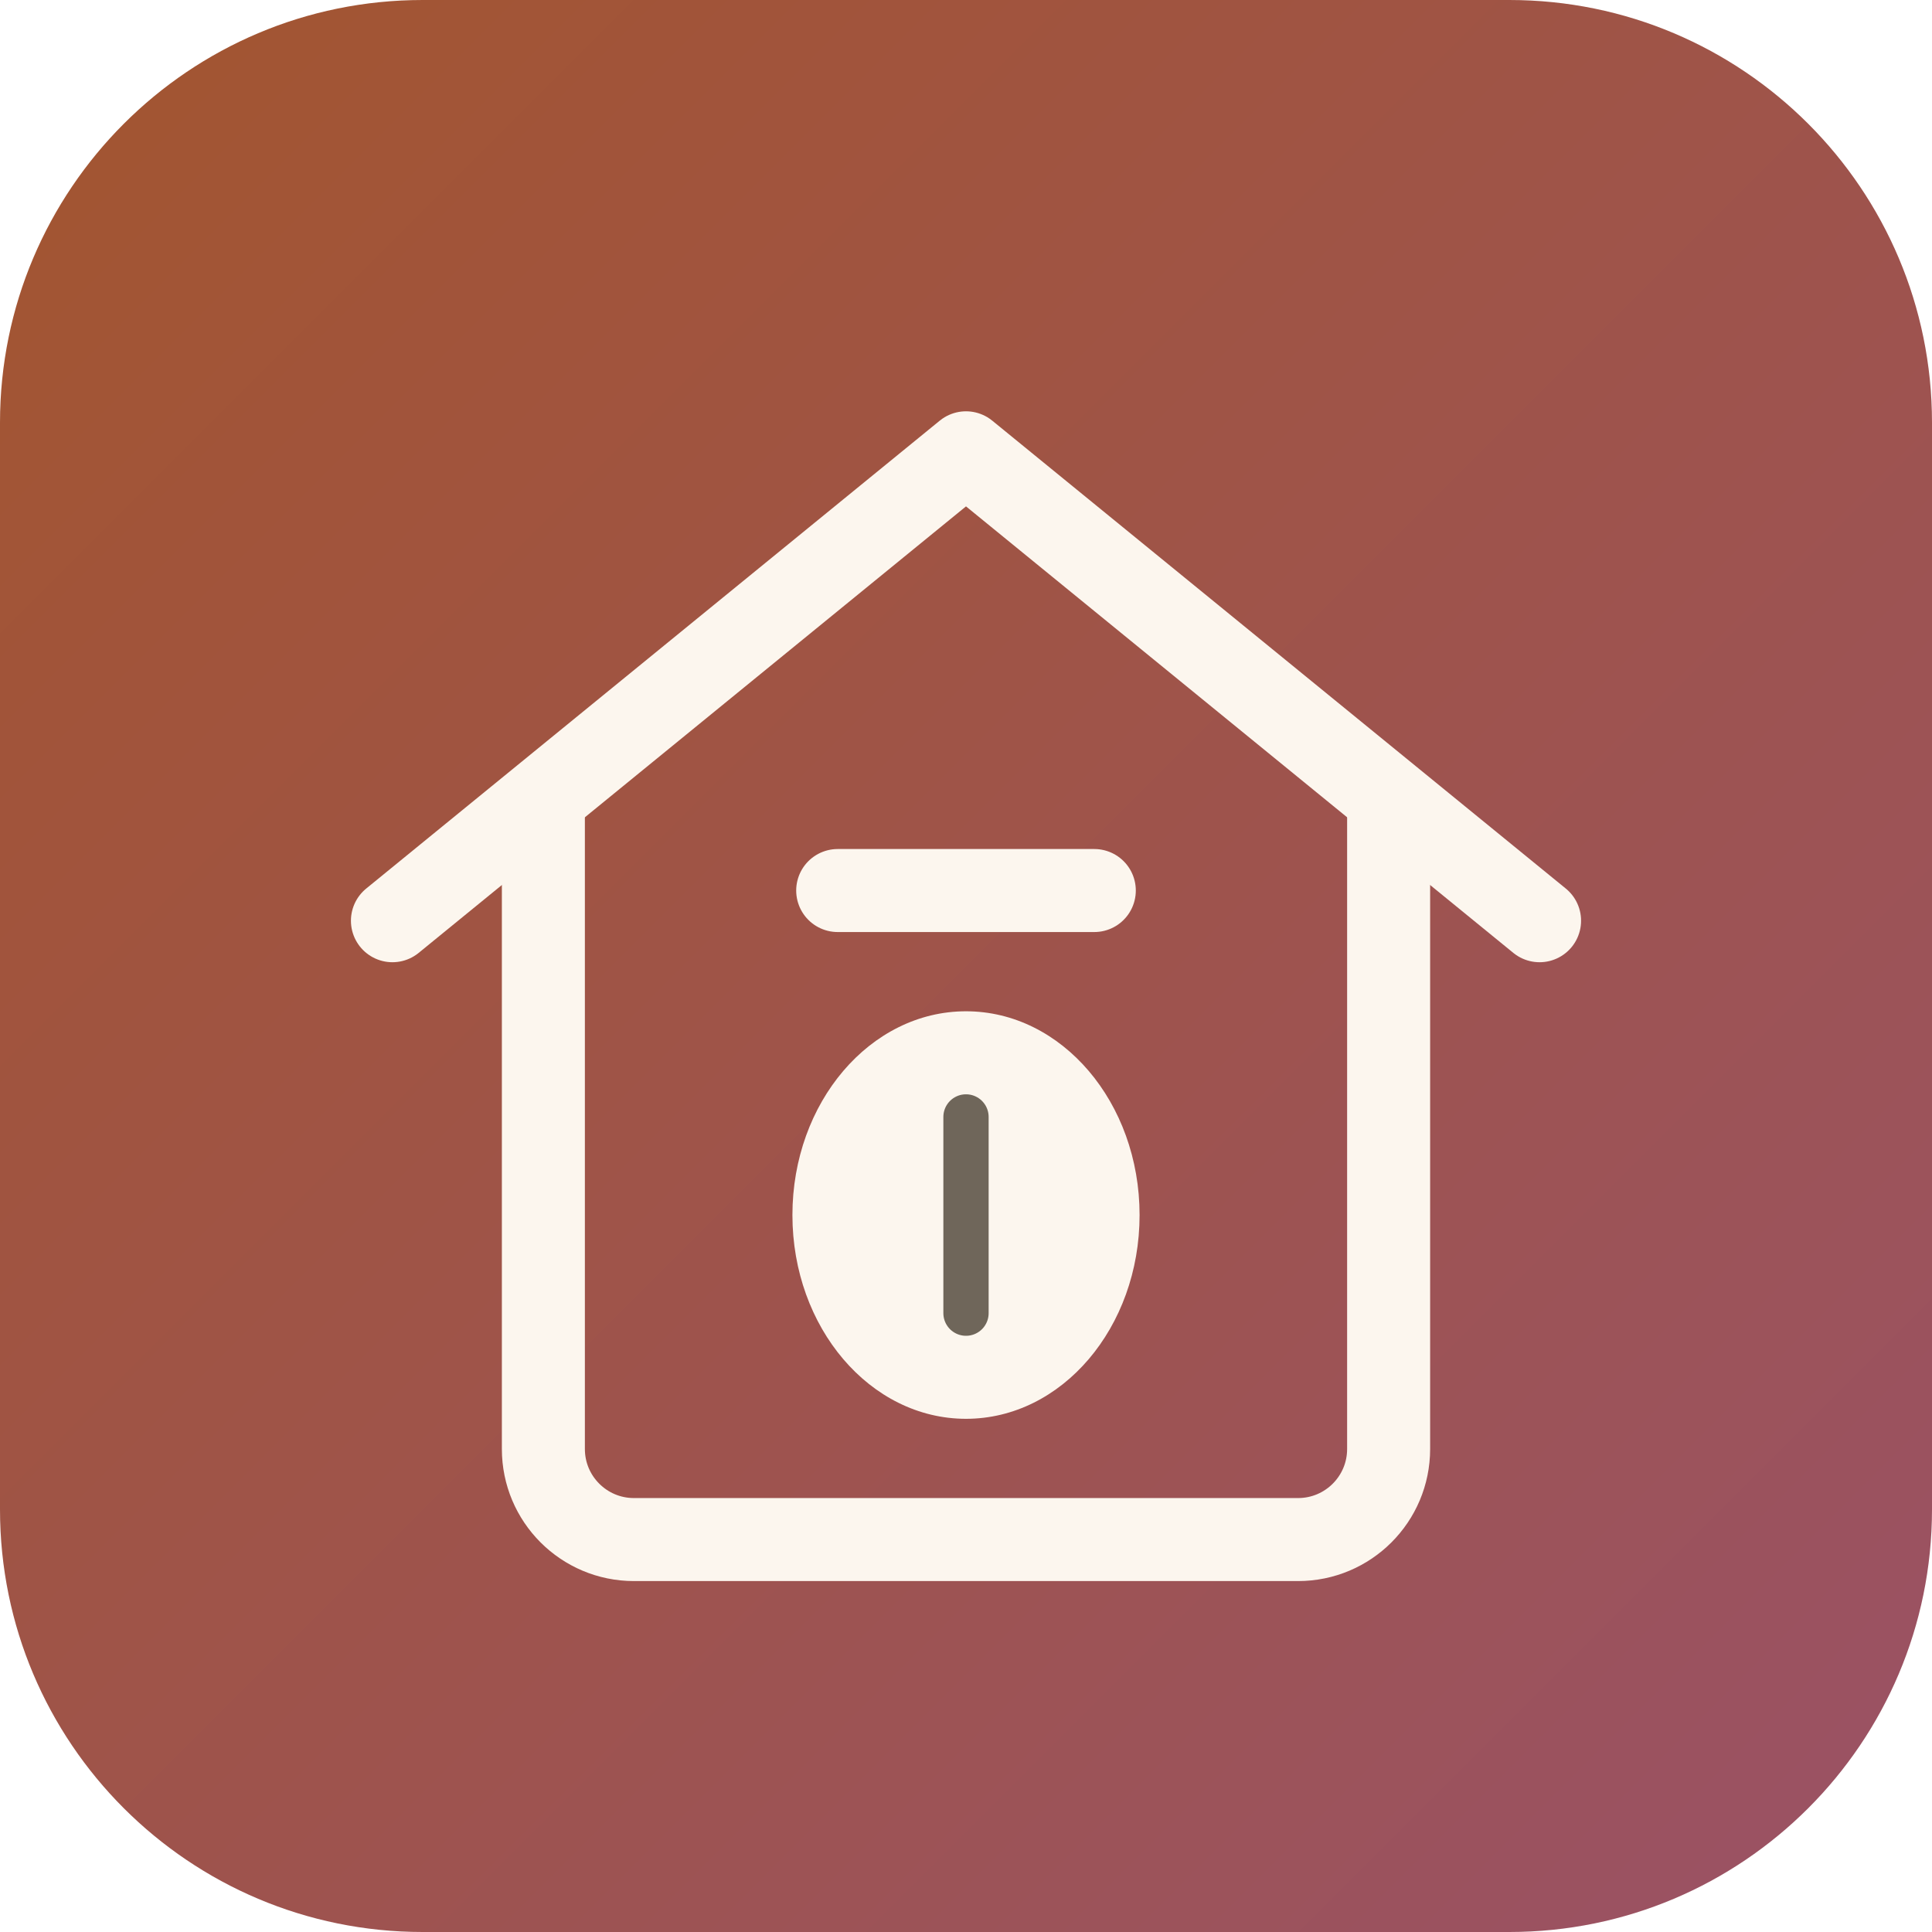
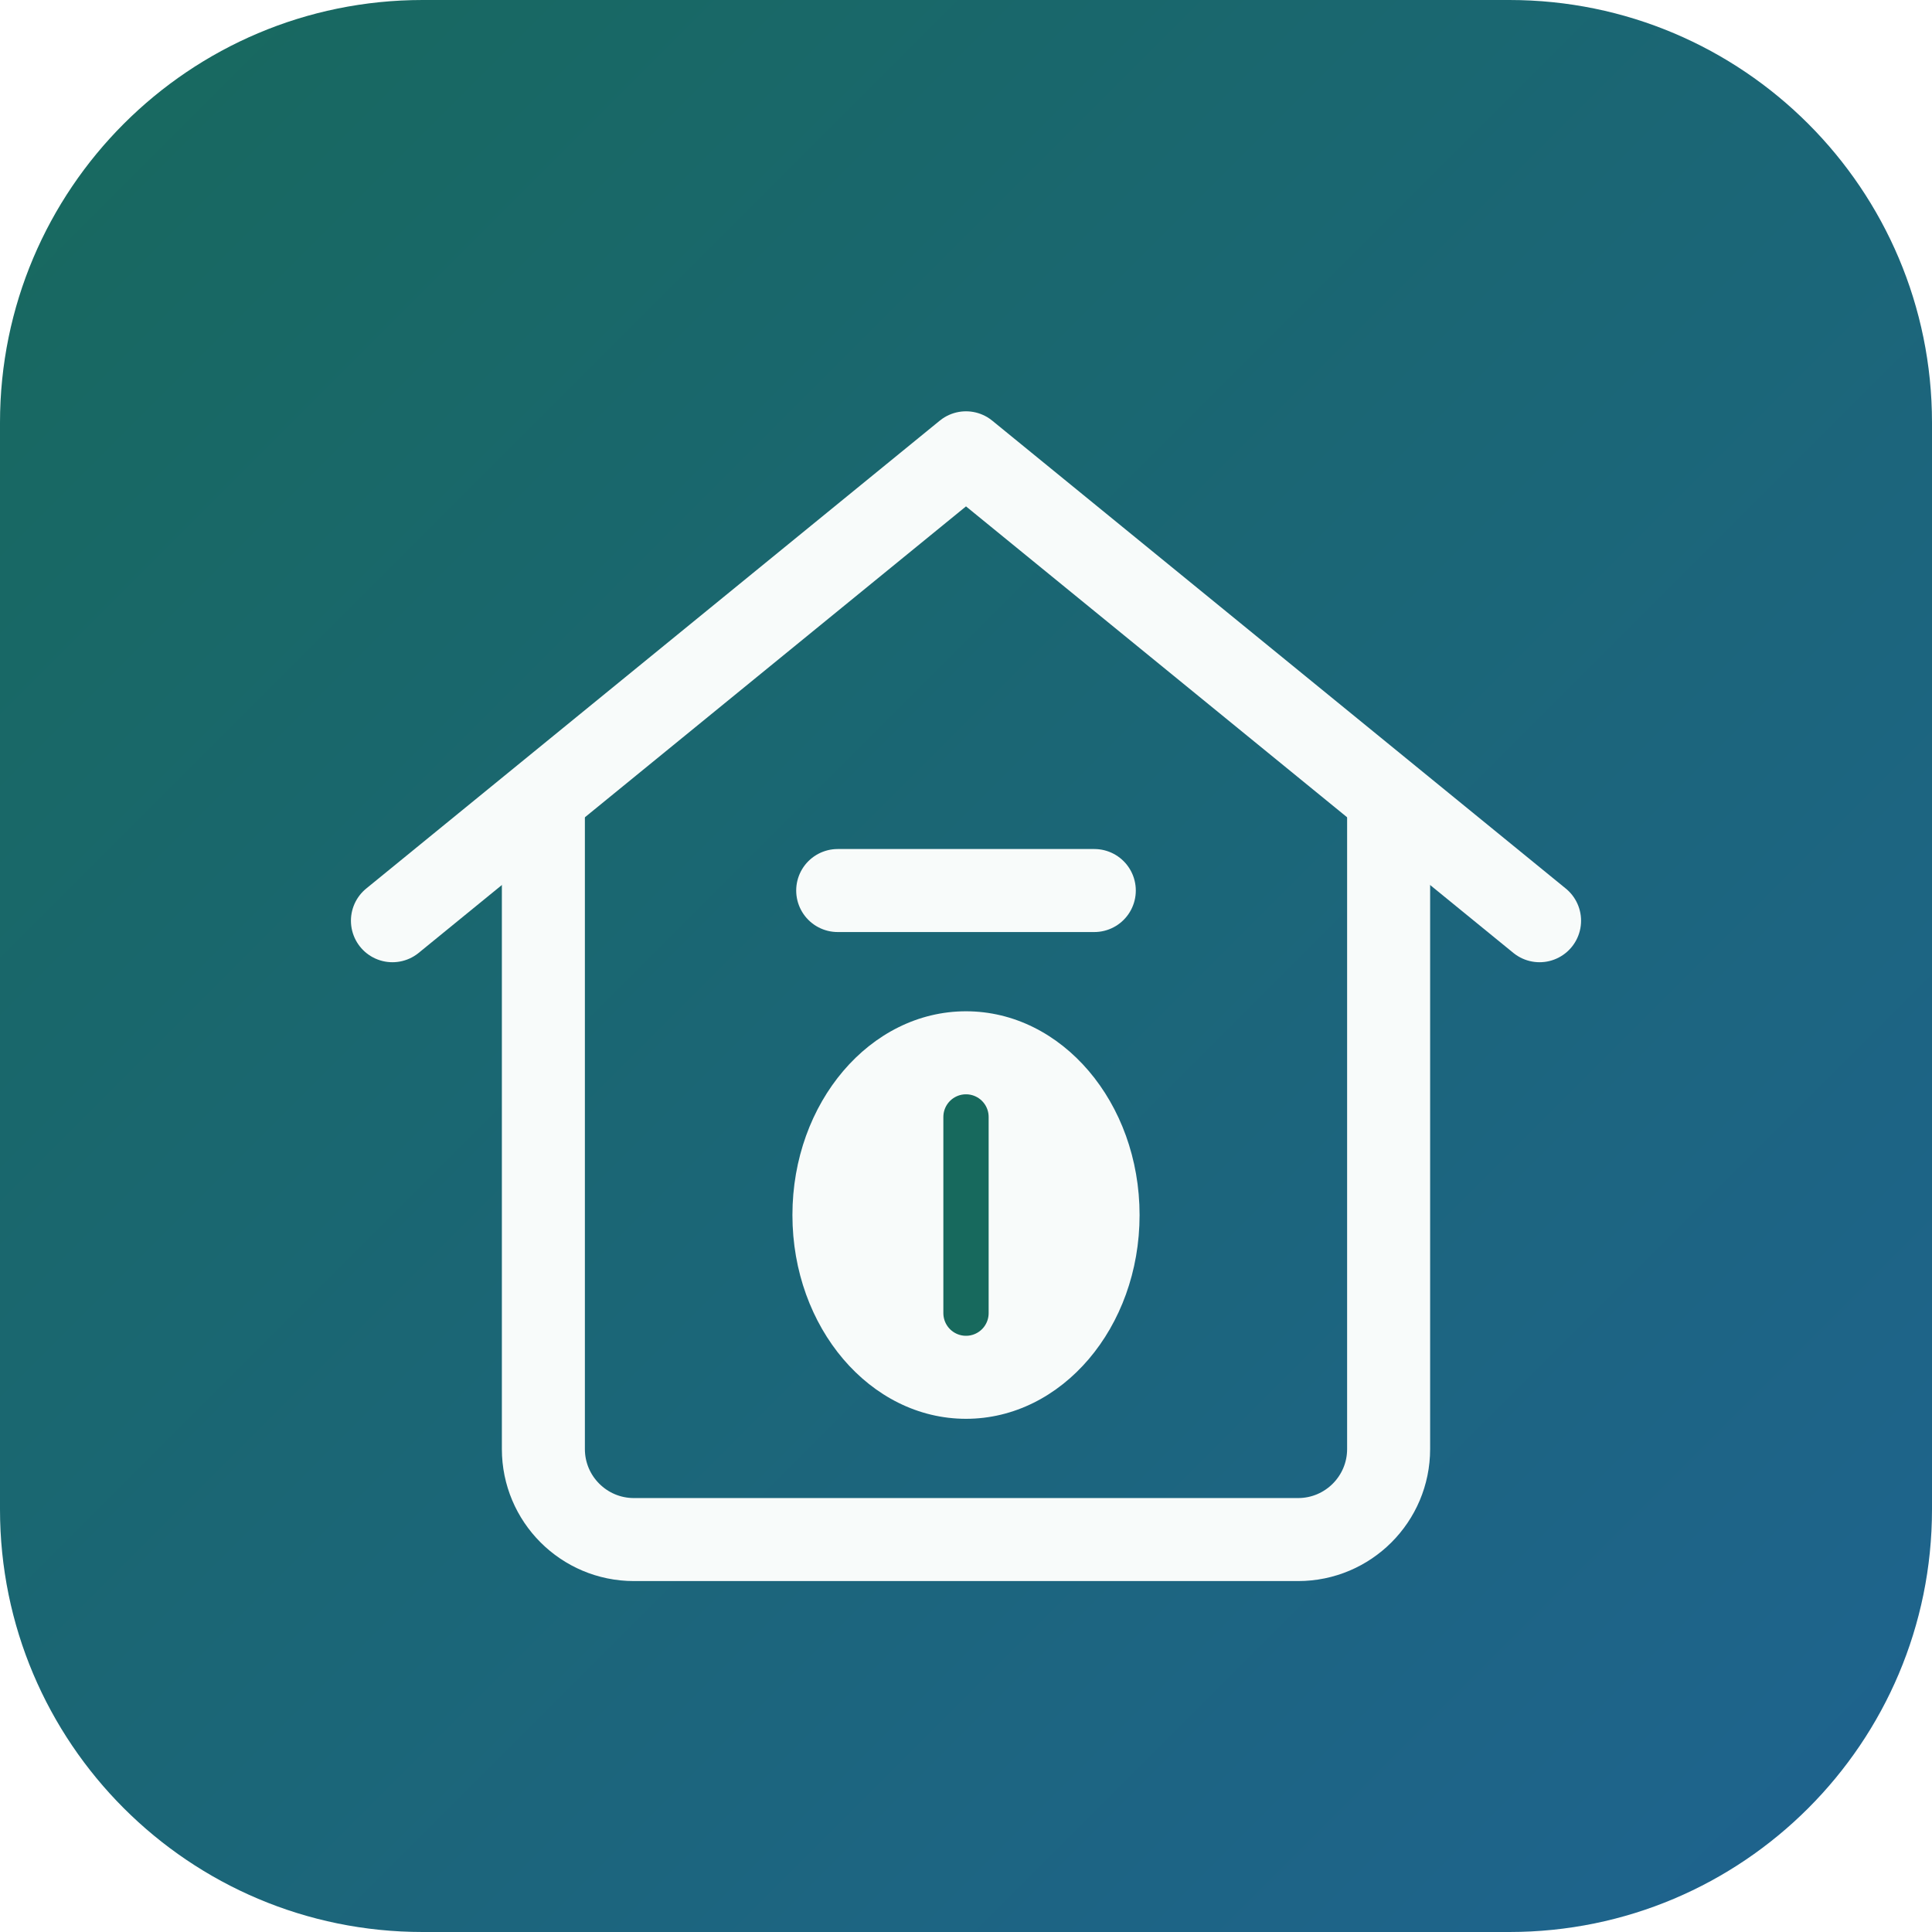
<svg xmlns="http://www.w3.org/2000/svg" viewBox="0 0 512 512">
  <defs>
    <linearGradient id="g" x1="0" y1="0" x2="1" y2="1">
-       <stop offset="0" stop-color="#a3552f" />
-       <stop offset="1" stop-color="#9a5266" />
+       <stop offset="0" stop-color="#17695d" />
+       <stop offset="1" stop-color="#1f6390" />
    </linearGradient>
  </defs>
  <rect width="512" height="512" rx="112" fill="url(#g)" />
-   <g fill="none" stroke="#fcf6ee" stroke-width="22" stroke-linecap="round" stroke-linejoin="round">
+   <g fill="none" stroke="#f8fbfa" stroke-width="22" stroke-linecap="round" stroke-linejoin="round">
    <path d="M104 244 256 120l152 124" />
    <path d="M144 214v170a24 24 0 0 0 24 24h176a24 24 0 0 0 24-24V214" />
    <path d="M222 236h68" />
  </g>
-   <ellipse cx="256" cy="322" rx="46" ry="54" fill="#fcf6ee" />
-   <path d="M256 296v52" stroke="#6f665a" stroke-width="12" stroke-linecap="round" />
+   <ellipse cx="256" cy="322" rx="46" ry="54" fill="#f8fbfa" />
+   <path d="M256 296v52" stroke="#17695d" stroke-width="12" stroke-linecap="round" />
</svg>
